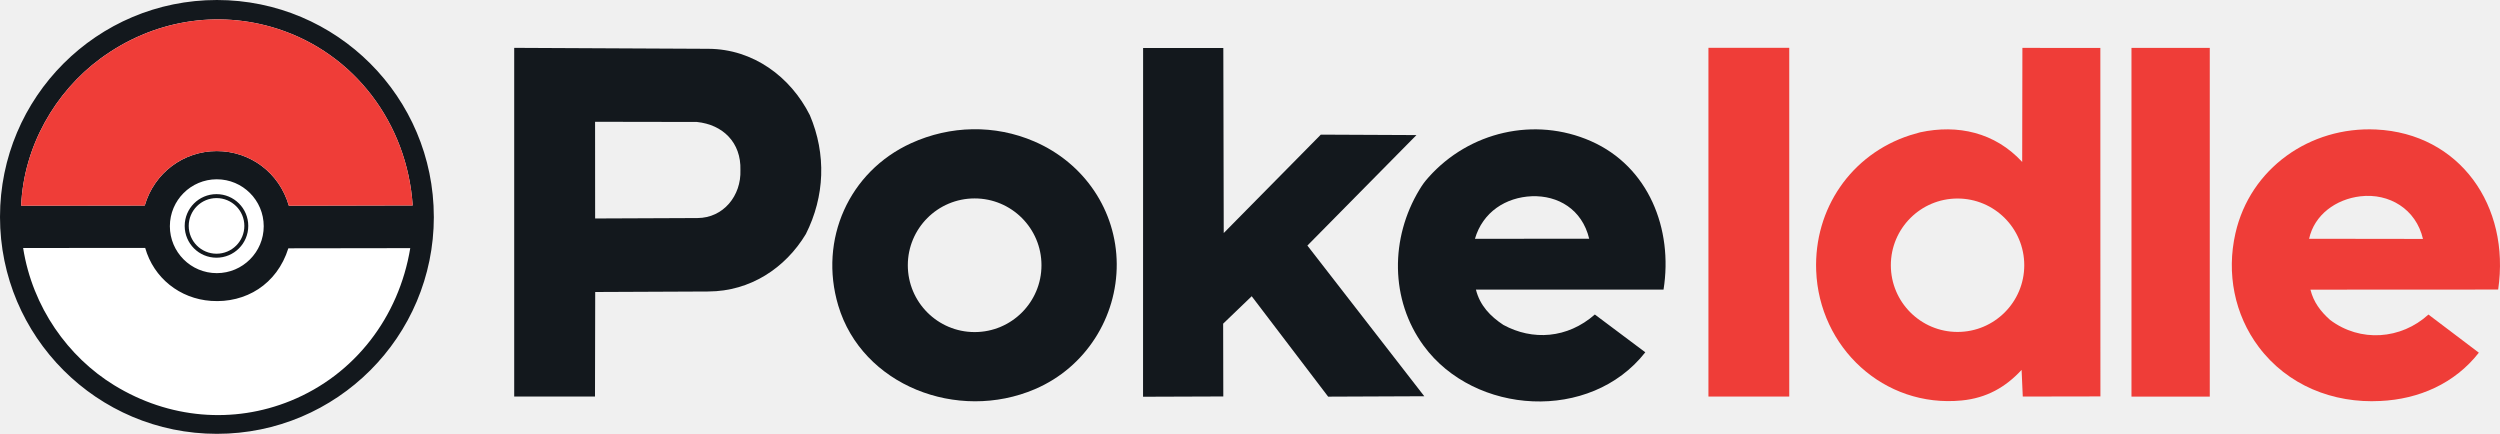
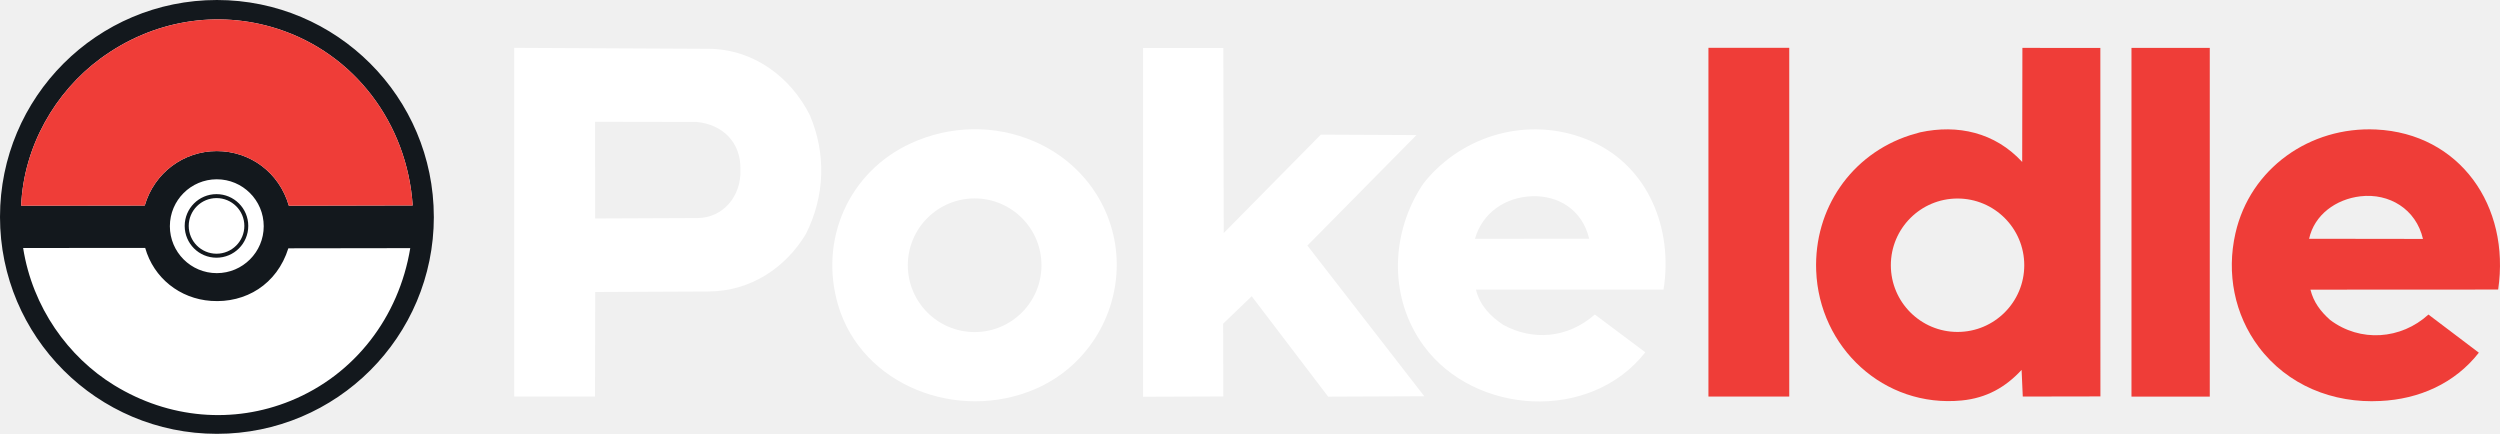
<svg xmlns="http://www.w3.org/2000/svg" id="Layer_2" data-name="Layer 2" viewBox="0 0 1276.44 221.51">
  <defs>
    <style>
      .cls-1 {
        fill: #fff;
      }

      .cls-2 {
        fill: #ef3d38;
      }

      .cls-3 {
        fill: #13181d;
      }
    </style>
  </defs>
  <g id="Layer_1-2" data-name="Layer 1">
    <g>
      <circle class="cls-1" cx="110.34" cy="111.38" r="102.74" />
-       <polygon class="cls-3" points="727.2 202.31 678.12 202.52 639.09 151.25 624.51 165.26 624.59 202.42 583.61 202.57 583.64 24.5 624.6 24.5 624.81 118.98 674.38 68.74 723.2 68.97 667.52 125.38 727.2 202.31" />
-       <path class="cls-3" d="M814.29,160.58l25.76,19.29c-28.07,35.82-87.23,32.07-113.16-3.33-17.27-23.58-17.01-55.14-2.19-79.65,1.65-2.73,2.7-4.15,4.75-6.44,20.69-23.18,54.07-31.05,82.82-18.4,29.47,12.98,42.02,44.86,37.09,75.82l-95.79-.02c2.02,8.16,7.41,13.69,14.01,18.04,14.85,8.1,32.69,7,46.69-5.3ZM811.4,121.87c-3.64-15.06-15.94-22.14-29.26-21.68-13.29.53-25.1,8.06-29.07,21.74l58.33-.05Z" />
-       <path class="cls-3" d="M528.54,198.64c-39.74,17.05-88.41-1.94-100.55-42.64-10.05-33.66,5.49-68.42,37.2-82.88,20.01-9.12,42.72-9.6,62.88-.91,25.62,11.04,41.94,35.37,42.11,62.54s-15.82,52.8-41.64,63.88ZM531.75,135.43c0-18.85-15.28-34.12-34.12-34.12s-34.12,15.28-34.12,34.12,15.28,34.12,34.12,34.12,34.12-15.28,34.12-34.12Z" />
+       <polygon class="cls-1" points="727.2 202.31 678.12 202.52 639.09 151.25 624.51 165.26 624.59 202.42 583.61 202.57 583.64 24.5 624.6 24.5 624.81 118.98 674.38 68.74 723.2 68.97 667.52 125.38 727.2 202.31" />
+       <path class="cls-1" d="M814.29,160.58l25.76,19.29c-28.07,35.82-87.23,32.07-113.16-3.33-17.27-23.58-17.01-55.14-2.19-79.65,1.65-2.73,2.7-4.15,4.75-6.44,20.69-23.18,54.07-31.05,82.82-18.4,29.47,12.98,42.02,44.86,37.09,75.82l-95.79-.02c2.02,8.16,7.41,13.69,14.01,18.04,14.85,8.1,32.69,7,46.69-5.3ZM811.4,121.87c-3.64-15.06-15.94-22.14-29.26-21.68-13.29.53-25.1,8.06-29.07,21.74l58.33-.05Z" />
+       <path class="cls-1" d="M528.54,198.64c-39.74,17.05-88.41-1.94-100.55-42.64-10.05-33.66,5.49-68.42,37.2-82.88,20.01-9.12,42.72-9.6,62.88-.91,25.62,11.04,41.94,35.37,42.11,62.54s-15.82,52.8-41.64,63.88ZM531.75,135.43c0-18.85-15.28-34.12-34.12-34.12s-34.12,15.28-34.12,34.12,15.28,34.12,34.12,34.12,34.12-15.28,34.12-34.12Z" />
      <g>
-         <path class="cls-3" d="M361.77,148.83l-57.87.26-.11,53.36h-41.25s0-178.02,0-178.02l99.19.49c22.77.11,41.9,14.23,51.77,33.91,8.45,19.9,7.64,41.45-2.05,60.67-10.47,17.4-28.41,29.23-49.69,29.32ZM378.04,86.83c.42-14.09-9-23.22-22.23-24.56l-51.98-.09.03,49.37,52.26-.22c13.22-.06,22.4-11.4,21.92-24.51Z" />
+         <path class="cls-1" d="M361.77,148.83l-57.87.26-.11,53.36h-41.25s0-178.02,0-178.02l99.19.49c22.77.11,41.9,14.23,51.77,33.91,8.45,19.9,7.64,41.45-2.05,60.67-10.47,17.4-28.41,29.23-49.69,29.32ZM378.04,86.83c.42-14.09-9-23.22-22.23-24.56l-51.98-.09.03,49.37,52.26-.22c13.22-.06,22.4-11.4,21.92-24.51Z" />
        <g>
-           <path class="cls-3" d="M221.51,110.75c0,61.17-49.59,110.75-110.75,110.75S0,171.92,0,110.75,49.59,0,110.75,0s110.75,49.59,110.75,110.75ZM147.48,105.04l63.23-.15c-2.82-41.87-29.73-77.56-69.05-90.19-30.73-9.87-63.76-4.38-90.39,15.22C28.21,46.89,12.08,74.71,10.79,105.02l63.11-.07c4.88-16.74,19.86-27.81,36.76-27.81s31.88,10.84,36.82,27.89ZM134.65,115.5c0-13.23-10.73-23.96-23.96-23.96s-23.96,10.73-23.96,23.96,10.73,23.96,23.96,23.96,23.96-10.73,23.96-23.96ZM147.22,126.78c-5.8,18.47-21.83,28.08-39.45,26.85-16-1.11-29.3-11.73-33.64-27.05l-62.32.04c4.77,30.35,23.04,55.67,46.44,70.04,28.05,17.23,60.96,19.88,90.18,7.97,32.68-13.32,55.22-42.69,61.04-77.94l-62.25.09Z" />
-           <path class="cls-2" d="M147.48,105.04c-4.94-17.05-19.82-27.89-36.82-27.89s-31.89,11.07-36.76,27.81l-63.11.07c1.29-30.32,17.42-58.14,40.49-75.11,26.63-19.59,59.66-25.08,90.39-15.22,39.31,12.63,66.22,48.32,69.05,90.19l-63.23.15Z" />
+           <path class="cls-3" d="M221.51,110.75c0,61.17-49.59,110.75-110.75,110.75S0,171.92,0,110.75,49.59,0,110.75,0s110.75,49.59,110.75,110.75ZM147.48,105.04l63.23-.15c-2.82-41.87-29.73-77.56-69.05-90.19-30.73-9.87-63.76-4.38-90.39,15.22C28.21,46.89,12.08,74.71,10.79,105.02l63.11-.07c4.88-16.74,19.86-27.81,36.76-27.81,16.99,0,31.88,10.84,36.82,27.89ZM134.65,115.5c0-13.23-10.73-23.96-23.96-23.96s-23.96,10.73-23.96,23.96,10.73,23.96,23.96,23.96,23.96-10.73,23.96-23.96ZM147.22,126.78c-5.8,18.47-21.83,28.08-39.45,26.85-16-1.11-29.3-11.73-33.64-27.05l-62.32.04c4.77,30.35,23.04,55.67,46.44,70.04,28.05,17.23,60.96,19.88,90.18,7.97,32.68-13.32,55.22-42.69,61.04-77.94l-62.25.09Z" />
+           <path class="cls-2" d="M147.48,105.04c-4.94-17.05-19.82-27.89-36.82-27.89-16.9,0-31.89,11.07-36.76,27.81l-63.11.07c1.29-30.32,17.42-58.14,40.49-75.11,26.63-19.59,59.66-25.08,90.39-15.22,39.31,12.63,66.22,48.32,69.05,90.19l-63.23.15Z" />
          <path class="cls-3" d="M126.76,115.35c0,8.97-7.27,16.23-16.23,16.23s-16.23-7.27-16.23-16.23,7.27-16.23,16.23-16.23,16.23,7.27,16.23,16.23ZM124.76,115.34c0-7.84-6.36-14.2-14.2-14.2s-14.2,6.36-14.2,14.2,6.36,14.2,14.2,14.2,14.2-6.36,14.2-14.2Z" />
        </g>
      </g>
      <g>
        <path class="cls-2" d="M1001.69,204.46c-39.85,3.93-72.91-27.08-74.39-66.27-1.19-31.58,17.85-59.41,47.91-69.14l5.15-1.49c19.19-4.15,38.18.01,52.12,15.12l.11-58.23,39.8.03.03,177.92-39.64.07-.6-13.61c-8.19,8.86-17.88,14.35-30.48,15.6ZM1033.54,135.42c0-18.81-15.25-34.06-34.06-34.06s-34.06,15.25-34.06,34.06,15.25,34.06,34.06,34.06,34.06-15.25,34.06-34.06Z" />
        <path class="cls-2" d="M1189.69,163.35c15.42,11.59,36.21,10.01,50.22-2.75l25.73,19.47c-12.35,15.8-30.69,23.75-50.23,24.66-24.23,1.3-47.48-8.02-62.18-27.62-12.38-16.52-16.5-37.56-11.88-57.96,7.52-33.22,38.08-54.64,71.82-53.03,42.68,2.04,68.63,38.98,62.33,81.72l-95.85.05c1.63,6.39,5.05,10.98,10.04,15.46ZM1237.11,121.99c-3.55-15.29-17.29-23.49-31.96-21.76-12.49,1.47-23.5,9.42-26.18,21.68l58.14.08Z" />
        <rect class="cls-2" x="872.29" y="24.41" width="41.26" height="178.06" />
        <rect class="cls-2" x="1088.28" y="24.45" width="39.98" height="178.05" />
      </g>
    </g>
  </g>
</svg>
